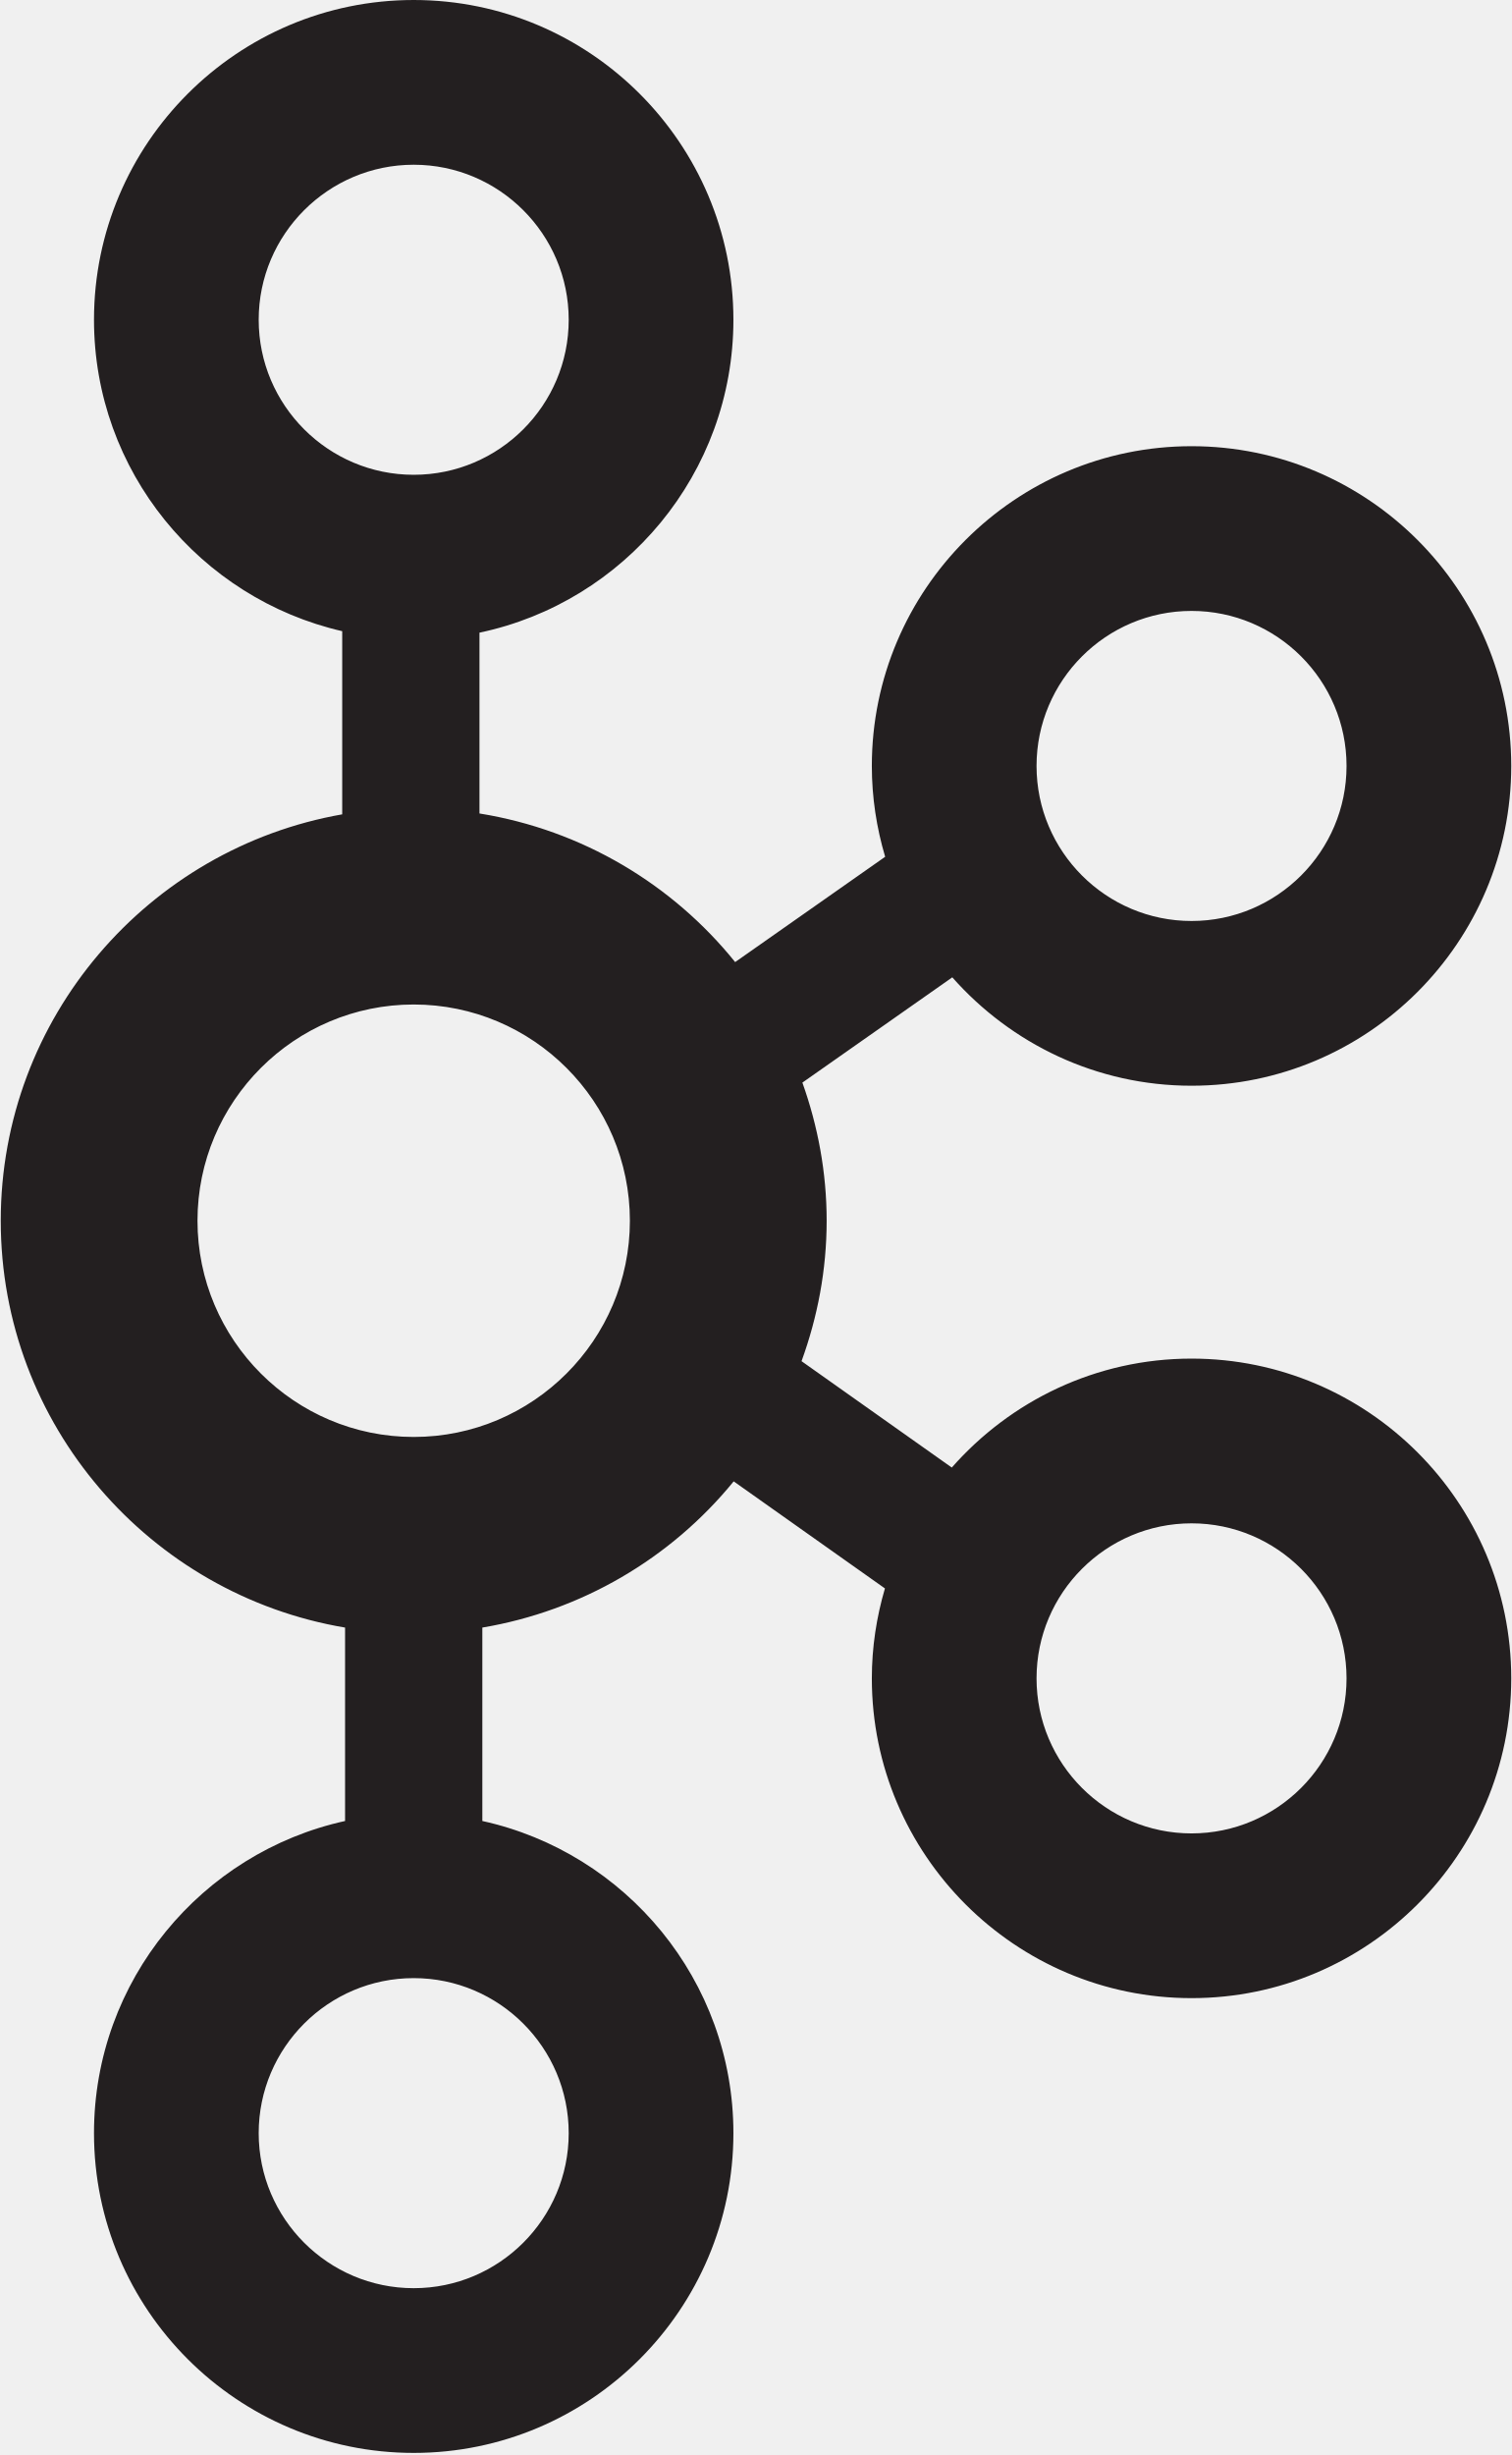
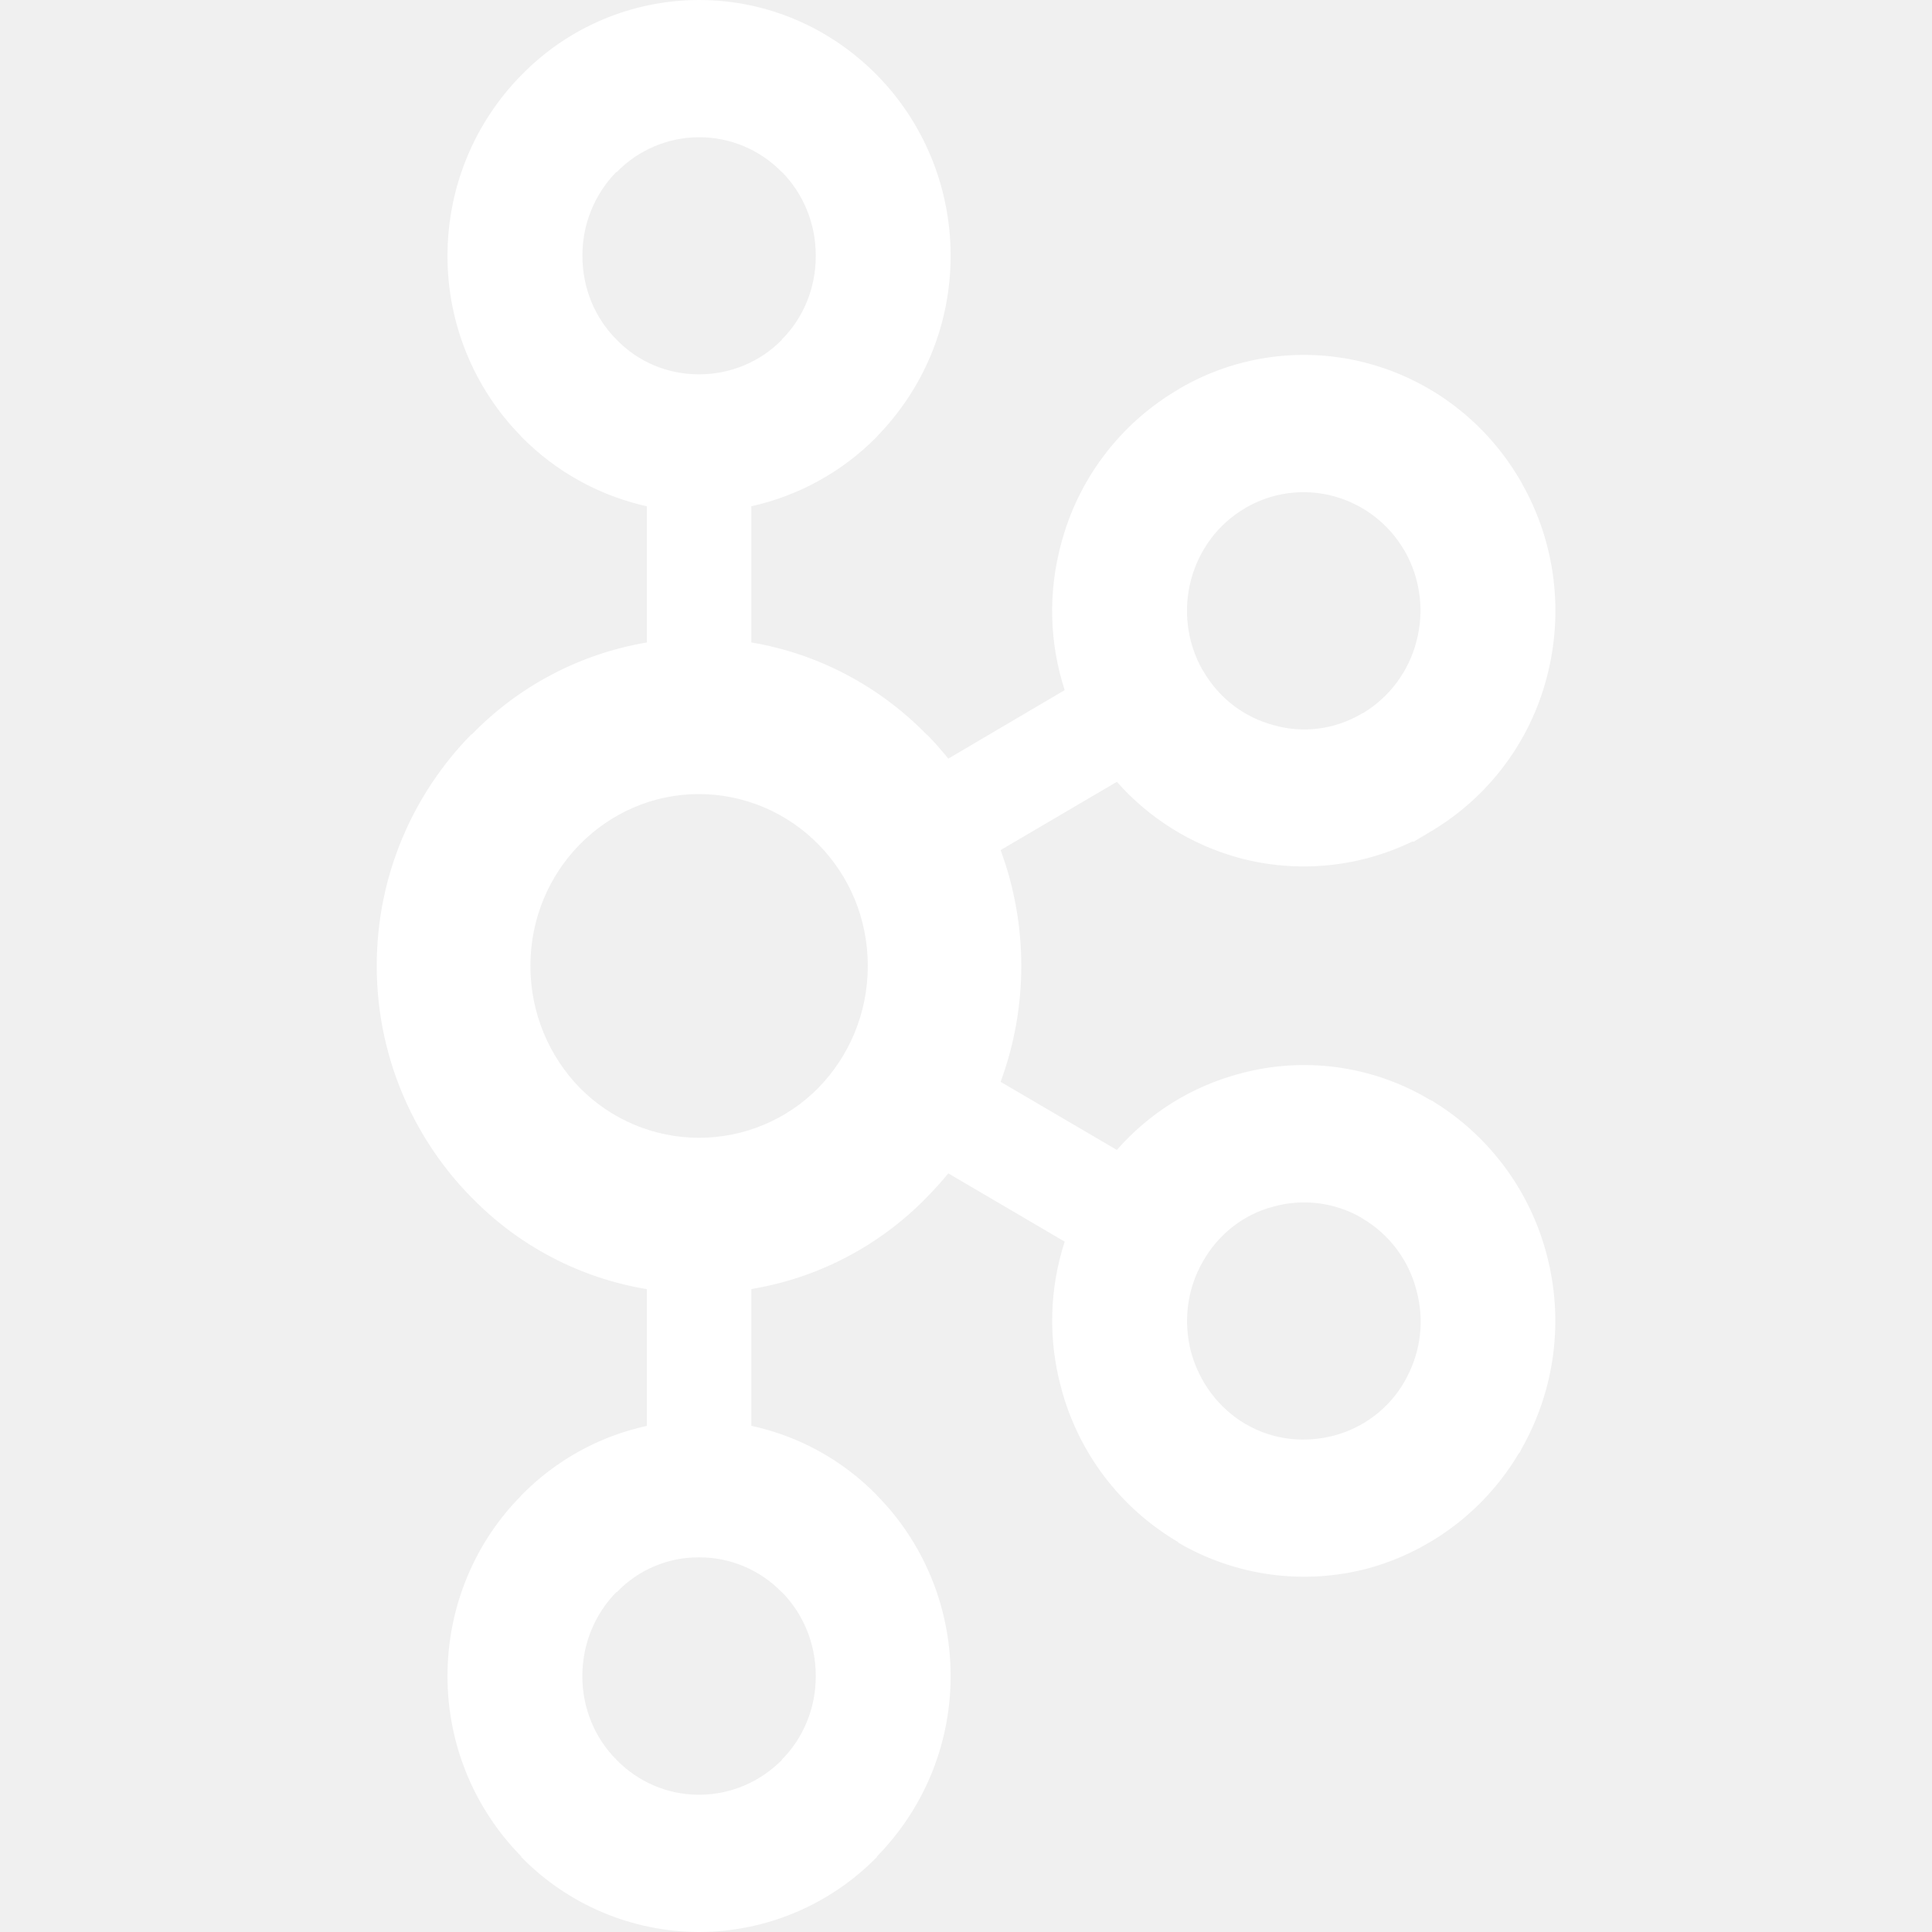
- <svg xmlns="http://www.w3.org/2000/svg" width="154" height="250" viewBox="0 0 256 416" preserveAspectRatio="xMidYMid">
-   <path d="M201.816 230.216c-16.186 0-30.697 7.171-40.634 18.461l-25.463-18.026c2.703-7.442 4.255-15.433 4.255-23.797 0-8.219-1.498-16.076-4.112-23.408l25.406-17.835c9.936 11.233 24.409 18.365 40.548 18.365 29.875 0 54.184-24.305 54.184-54.184 0-29.879-24.309-54.184-54.184-54.184-29.875 0-54.184 24.305-54.184 54.184 0 5.348.808 10.505 2.258 15.389l-25.423 17.844c-10.62-13.175-25.911-22.374-43.333-25.182v-30.64c24.544-5.155 43.037-26.962 43.037-53.019C124.171 24.305 99.862 0 69.987 0 40.112 0 15.803 24.305 15.803 54.184c0 25.708 18.014 47.246 42.067 52.769v31.038C25.044 143.753 0 172.401 0 206.854c0 34.621 25.292 63.374 58.355 68.94v32.774c-24.299 5.341-42.552 27.011-42.552 52.894 0 29.879 24.309 54.184 54.184 54.184 29.875 0 54.184-24.305 54.184-54.184 0-25.883-18.253-47.553-42.552-52.894v-32.775a69.965 69.965 0 0 0 42.6-24.776l25.633 18.143c-1.423 4.84-2.22 9.946-2.22 15.24 0 29.879 24.309 54.184 54.184 54.184 29.875 0 54.184-24.305 54.184-54.184 0-29.879-24.309-54.184-54.184-54.184zm0-126.695c14.487 0 26.27 11.788 26.27 26.271s-11.783 26.27-26.27 26.27-26.27-11.787-26.27-26.27c0-14.483 11.783-26.271 26.27-26.271zm-158.1-49.337c0-14.483 11.784-26.27 26.271-26.27s26.27 11.787 26.27 26.27c0 14.483-11.783 26.27-26.27 26.27s-26.271-11.787-26.271-26.27zm52.541 307.278c0 14.483-11.783 26.27-26.27 26.27s-26.271-11.787-26.271-26.27c0-14.483 11.784-26.27 26.271-26.27s26.27 11.787 26.27 26.27zm-26.272-117.97c-20.205 0-36.642-16.434-36.642-36.638 0-20.205 16.437-36.642 36.642-36.642 20.204 0 36.641 16.437 36.641 36.642 0 20.204-16.437 36.638-36.641 36.638zm131.831 67.179c-14.487 0-26.27-11.788-26.27-26.271s11.783-26.27 26.27-26.27 26.27 11.787 26.27 26.27c0 14.483-11.783 26.271-26.27 26.271z" style="fill:#231f20" />
+ <svg xmlns="http://www.w3.org/2000/svg" fill="#ffffff" role="img" viewBox="0 0 24 24">
+   <path d="M9.71 2.136a1.43 1.43 0 0 0-2.047 0h-.007a1.48 1.48 0 0 0-.421 1.042c0 .41.161.777.422 1.039l.007.007c.257.264.616.426 1.019.426.404 0 .766-.162 1.027-.426l.003-.007c.261-.262.421-.629.421-1.039 0-.408-.159-.777-.421-1.042H9.71zM8.683 22.295c.404 0 .766-.167 1.027-.429l.003-.008c.261-.261.421-.631.421-1.036 0-.41-.159-.778-.421-1.044H9.71a1.42 1.42 0 0 0-1.027-.432 1.4 1.4 0 0 0-1.02.432h-.007c-.26.266-.422.634-.422 1.044 0 .406.161.775.422 1.036l.007.008c.258.262.617.429 1.02.429zm7.89-4.462c.359-.096.683-.33.882-.684l.027-.052a1.47 1.47 0 0 0 .114-1.067 1.454 1.454 0 0 0-.675-.896l-.021-.014a1.425 1.425 0 0 0-1.078-.132c-.36.091-.684.335-.881.686-.2.349-.241.75-.146 1.119.099.363.33.691.675.896h.002c.346.203.737.239 1.101.144zm-6.405-7.342a2.083 2.083 0 0 0-1.485-.627c-.58 0-1.103.242-1.482.627-.378.385-.612.916-.612 1.507s.233 1.124.612 1.514a2.08 2.08 0 0 0 2.967 0c.379-.39.612-.923.612-1.514s-.233-1.122-.612-1.507zm-.835-2.51c.843.141 1.6.552 2.178 1.144h.004c.092.093.182.196.265.299l1.446-.851a3.176 3.176 0 0 1-.047-1.808 3.149 3.149 0 0 1 1.456-1.926l.025-.016a3.062 3.062 0 0 1 2.345-.306c.77.21 1.465.721 1.898 1.482v.002c.431.757.518 1.626.313 2.408a3.145 3.145 0 0 1-1.456 1.928l-.198.118h-.02a3.095 3.095 0 0 1-2.154.201 3.127 3.127 0 0 1-1.514-.944l-1.444.848a4.162 4.162 0 0 1 0 2.879l1.444.846c.413-.47.939-.789 1.514-.944a3.041 3.041 0 0 1 2.371.319l.048.023v.002a3.17 3.17 0 0 1 1.408 1.906 3.215 3.215 0 0 1-.313 2.405l-.026.053-.003-.005a3.147 3.147 0 0 1-1.867 1.436 3.096 3.096 0 0 1-2.371-.318v-.006a3.156 3.156 0 0 1-1.456-1.927 3.175 3.175 0 0 1 .047-1.805l-1.446-.848a3.905 3.905 0 0 1-.265.294l-.004.005a3.938 3.938 0 0 1-2.178 1.138v1.699a3.09 3.09 0 0 1 1.56.862l.002.004c.565.572.914 1.368.914 2.243 0 .873-.35 1.664-.914 2.239l-.002.009a3.1 3.1 0 0 1-2.21.931 3.1 3.1 0 0 1-2.206-.93h-.002v-.009a3.186 3.186 0 0 1-.916-2.239c0-.875.35-1.672.916-2.243v-.004h.002a3.1 3.1 0 0 1 1.558-.862v-1.699a3.926 3.926 0 0 1-2.176-1.138l-.006-.005a4.098 4.098 0 0 1-1.173-2.874c0-1.122.452-2.136 1.173-2.872h.006a3.947 3.947 0 0 1 2.176-1.144V6.289a3.137 3.137 0 0 1-1.558-.864h-.002v-.004a3.192 3.192 0 0 1-.916-2.243c0-.871.35-1.669.916-2.243l.002-.002A3.084 3.084 0 0 1 8.683 0c.861 0 1.641.355 2.21.932v.002h.002c.565.574.914 1.372.914 2.243 0 .876-.35 1.667-.914 2.243l-.002.005a3.142 3.142 0 0 1-1.56.864v1.692zm8.121-1.129l-.012-.019a1.452 1.452 0 0 0-.87-.668 1.43 1.43 0 0 0-1.103.146h.002c-.347.2-.58.529-.677.896-.095.365-.054.768.146 1.119l.007.009c.2.347.519.579.874.673.357.103.755.059 1.098-.144l.019-.009a1.47 1.47 0 0 0 .657-.885 1.493 1.493 0 0 0-.141-1.118" />
</svg>
